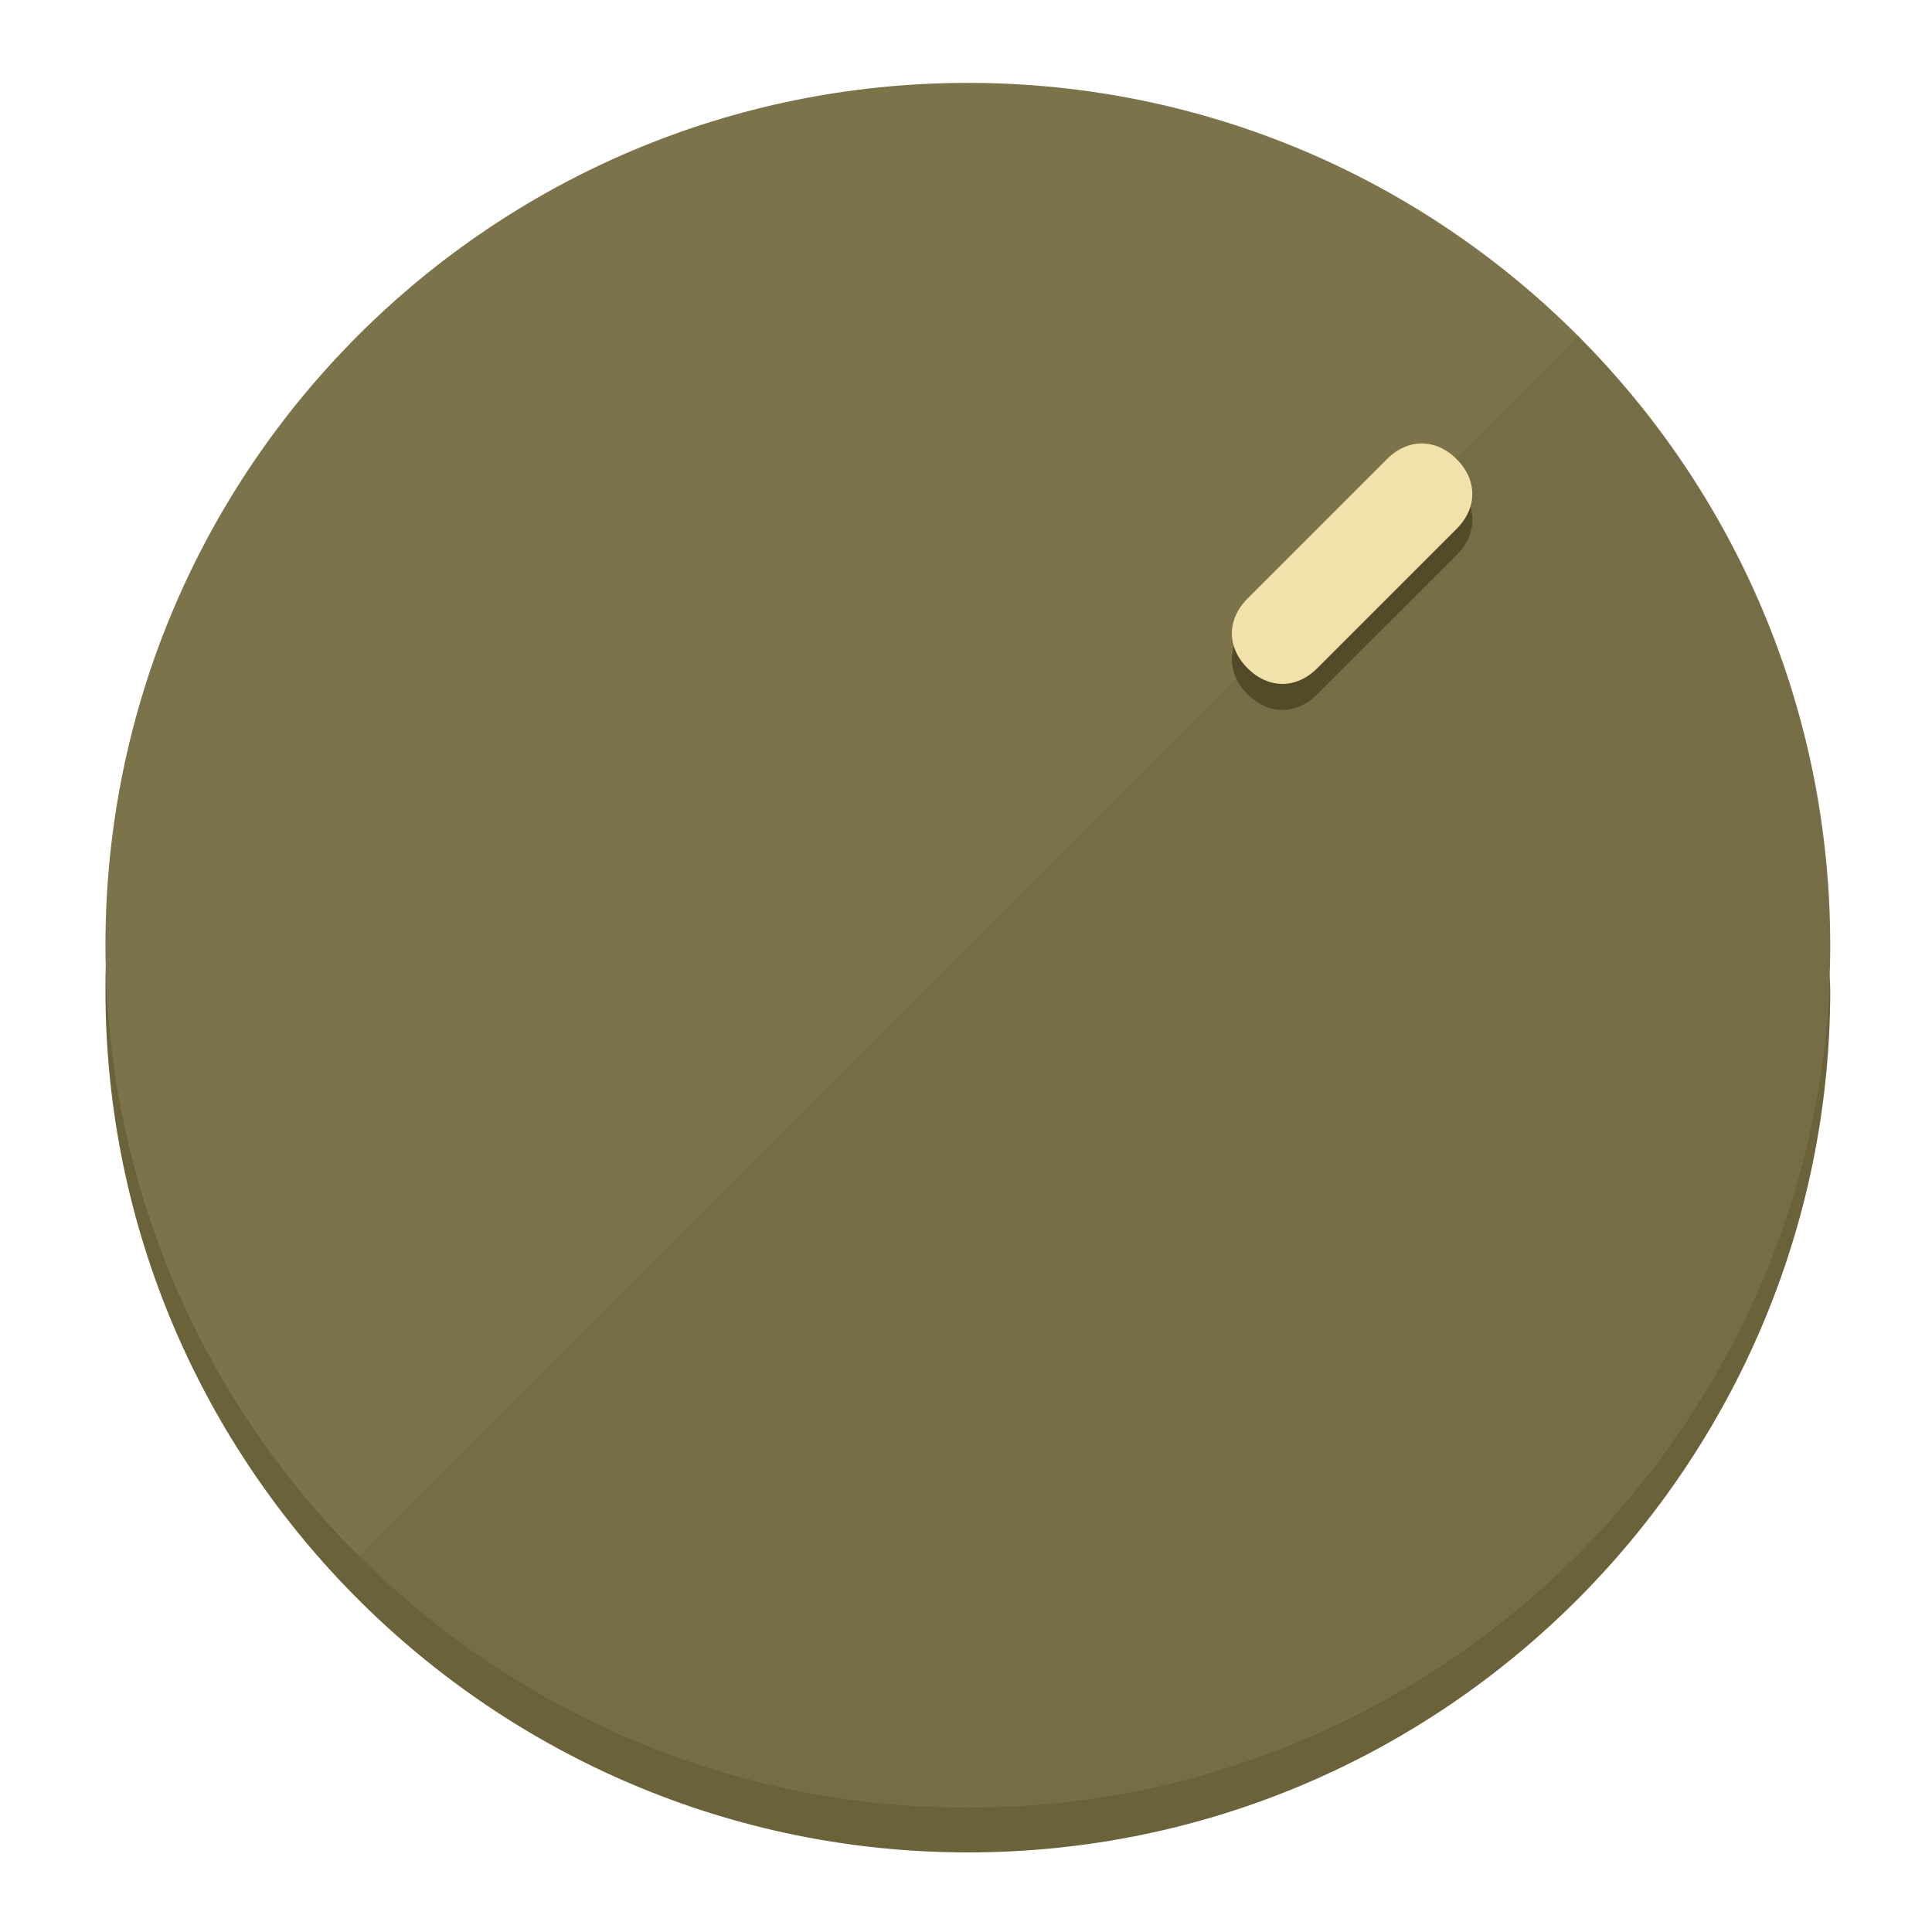
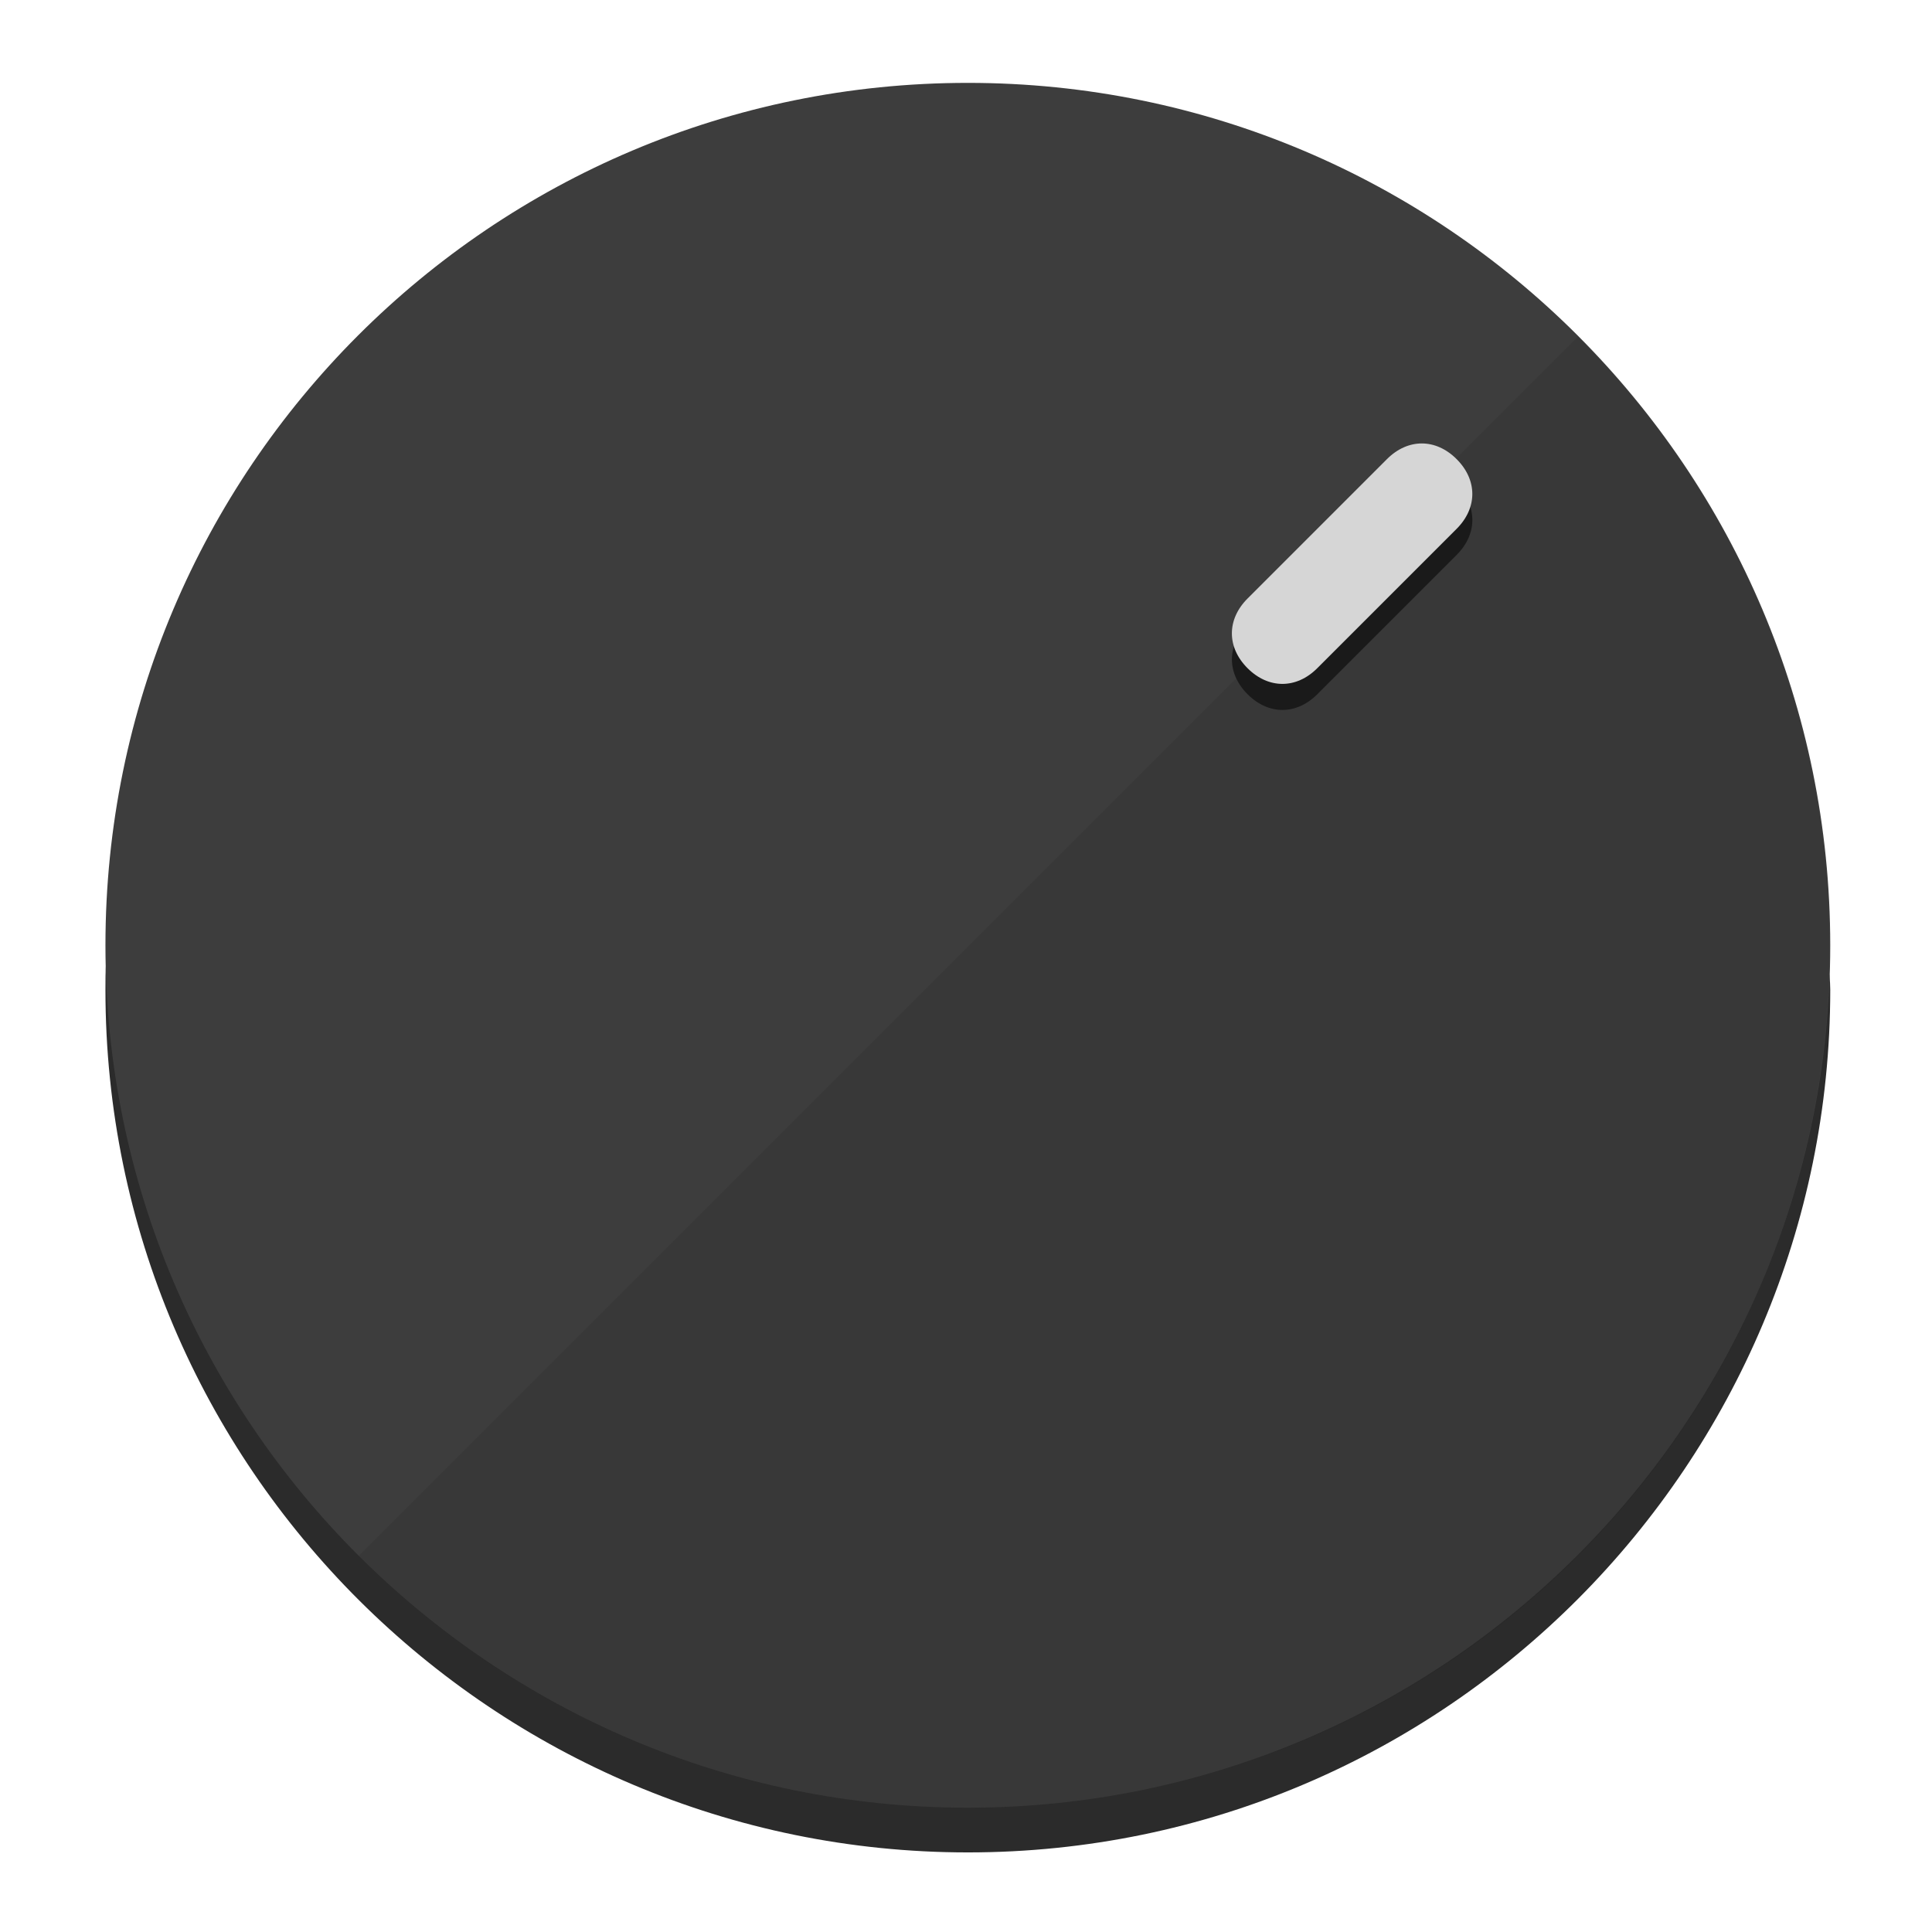
<svg xmlns="http://www.w3.org/2000/svg" height="120px" width="120px" version="1.1" id="Layer_1" viewBox="0 0 496.8 496.8" xml:space="preserve">
  <defs id="defs23" />
  <g id="g3158">
-     <path style="display:inline;fill:#6B623A;fill-opacity:1;stroke-width:1.584" d="m 248.875,445.92 c 116.582,0 212.89,-91.238 220.493,-205.286 0,5.069 1.267,8.87 1.267,13.939 0,121.651 -98.842,221.76 -221.76,221.76 -121.651,0 -221.76,-98.842 -221.76,-221.76 0,-5.069 0,-8.87 1.267,-13.939 7.603,114.048 103.91,205.286 220.493,205.286 z" id="path8" />
-     <circle style="display:inline;fill:#7D734B;fill-opacity:1;stroke-width:1.584" cx="248.875" cy="243.071" r="221.76" id="circle12" />
-     <path style="display:inline;fill:#524A29;fill-opacity:0.154;stroke-width:1.587" d="m 405.744,86.606 c 86.308,86.308 86.308,227.193 0,313.5 -86.308,86.308 -227.193,86.308 -313.5,0" id="path14" />
+     <path style="display:inline;fill:#2B2B2B;fill-opacity:1;stroke-width:1.584" d="m 248.875,445.92 c 116.582,0 212.89,-91.238 220.493,-205.286 0,5.069 1.267,8.87 1.267,13.939 0,121.651 -98.842,221.76 -221.76,221.76 -121.651,0 -221.76,-98.842 -221.76,-221.76 0,-5.069 0,-8.87 1.267,-13.939 7.603,114.048 103.91,205.286 220.493,205.286 z" id="path8" />
+     <circle style="display:inline;fill:#3D3D3D;fill-opacity:1;stroke-width:1.584" cx="248.875" cy="243.071" r="221.76" id="circle12" />
+     <path style="display:inline;fill:#1A1A1A;fill-opacity:0.154;stroke-width:1.587" d="m 405.744,86.606 c 86.308,86.308 86.308,227.193 0,313.5 -86.308,86.308 -227.193,86.308 -313.5,0" id="path14" />
  </g>
  <g id="g3198">
    <circle style="display:none;fill:#000000;fill-opacity:0;stroke-width:1.584" cx="347.932" cy="-3.454" r="221.76" id="circle12-3" transform="rotate(45)" />
-     <path style="display:inline;fill:#524A29;fill-opacity:1;stroke-width:1.584" d="m 338.732,178.525 c -5.376,5.376 -12.545,5.376 -17.921,-3e-5 v 0 c -5.376,-5.376 -5.376,-12.545 -1e-5,-17.921 l 35.842,-35.842 c 5.376,-5.376 12.545,-5.376 17.921,2e-5 v 0 c 5.376,5.376 5.376,12.545 0,17.921 z" id="path3789" />
-     <path style="display:inline;fill:#F0E2AA;stroke-width:1.584" d="m 338.722,171.826 c -5.376,5.376 -12.545,5.376 -17.921,-2e-5 v 0 c -5.376,-5.376 -5.376,-12.545 0,-17.921 l 35.842,-35.842 c 5.376,-5.376 12.545,-5.376 17.921,-10e-6 v 0 c 5.376,5.376 5.376,12.545 0,17.921 z" id="path915" />
+     <path style="display:inline;fill:#1A1A1A;fill-opacity:1;stroke-width:1.584" d="m 338.732,178.525 c -5.376,5.376 -12.545,5.376 -17.921,-3e-5 v 0 c -5.376,-5.376 -5.376,-12.545 -1e-5,-17.921 l 35.842,-35.842 c 5.376,-5.376 12.545,-5.376 17.921,2e-5 v 0 c 5.376,5.376 5.376,12.545 0,17.921 z" id="path3789" />
+     <path style="display:inline;fill:#D6D6D6;stroke-width:1.584" d="m 338.722,171.826 c -5.376,5.376 -12.545,5.376 -17.921,-2e-5 v 0 c -5.376,-5.376 -5.376,-12.545 0,-17.921 l 35.842,-35.842 c 5.376,-5.376 12.545,-5.376 17.921,-10e-6 v 0 c 5.376,5.376 5.376,12.545 0,17.921 z" id="path915" />
  </g>
</svg>
